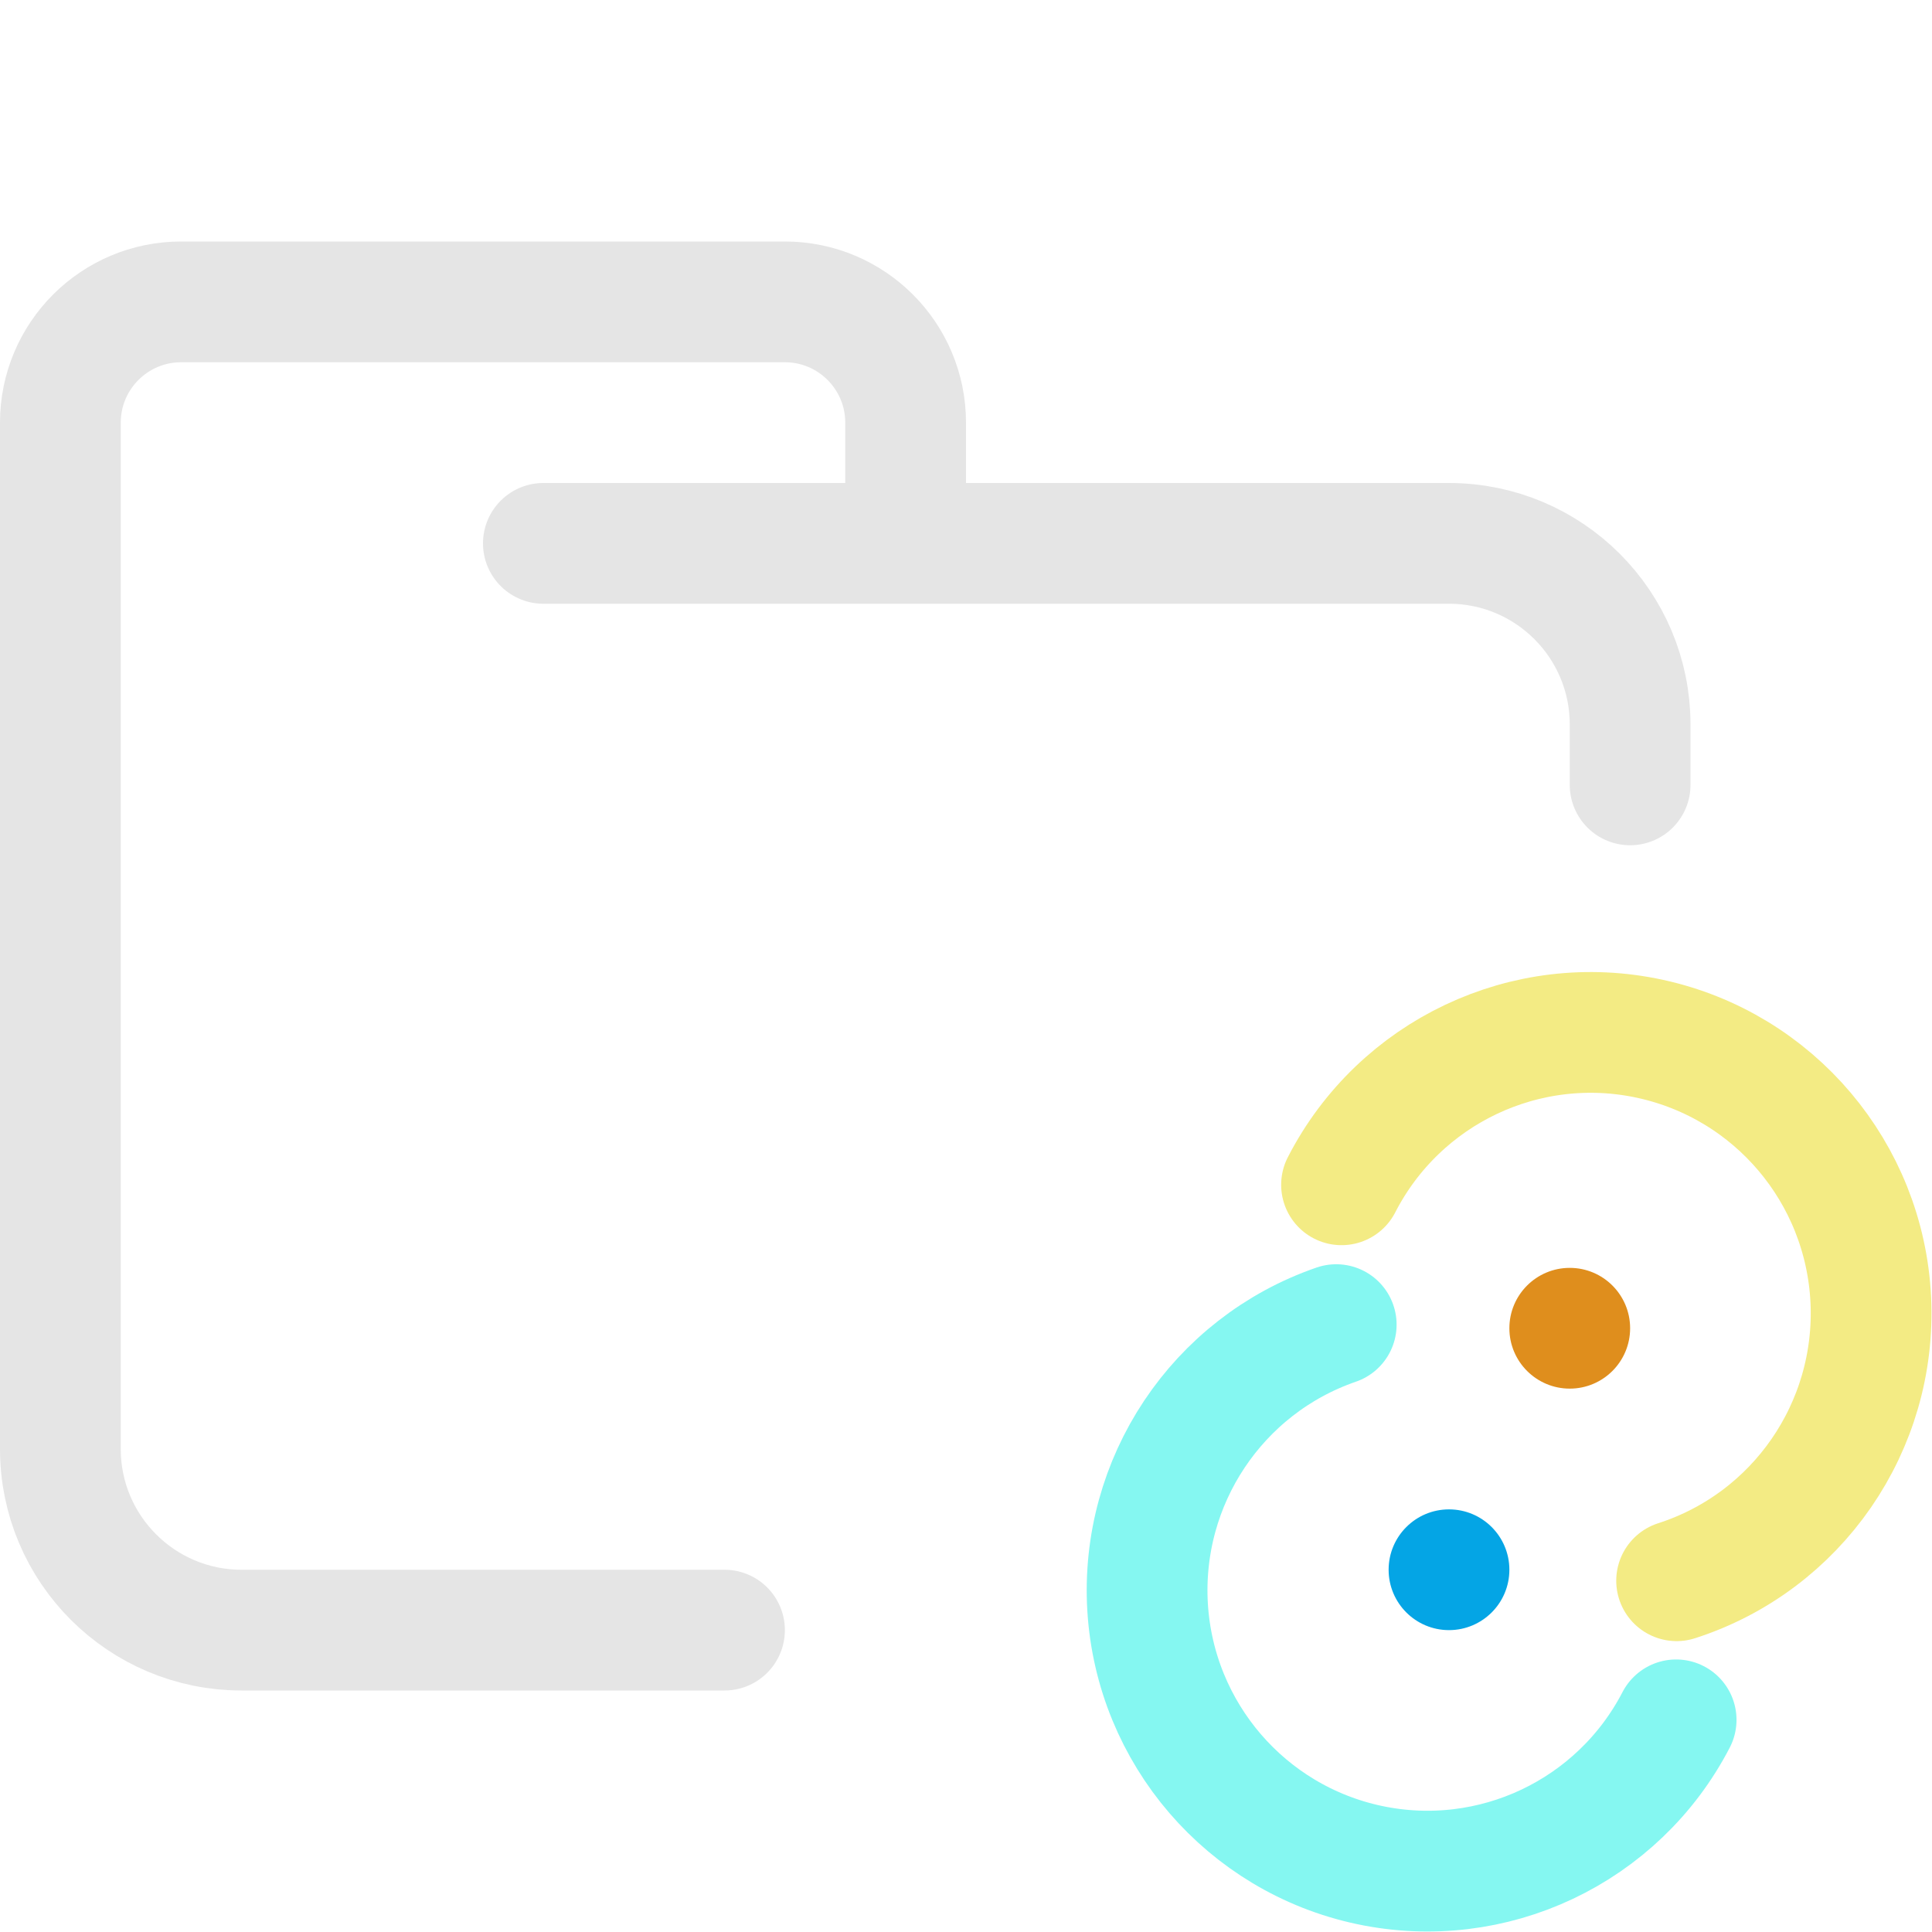
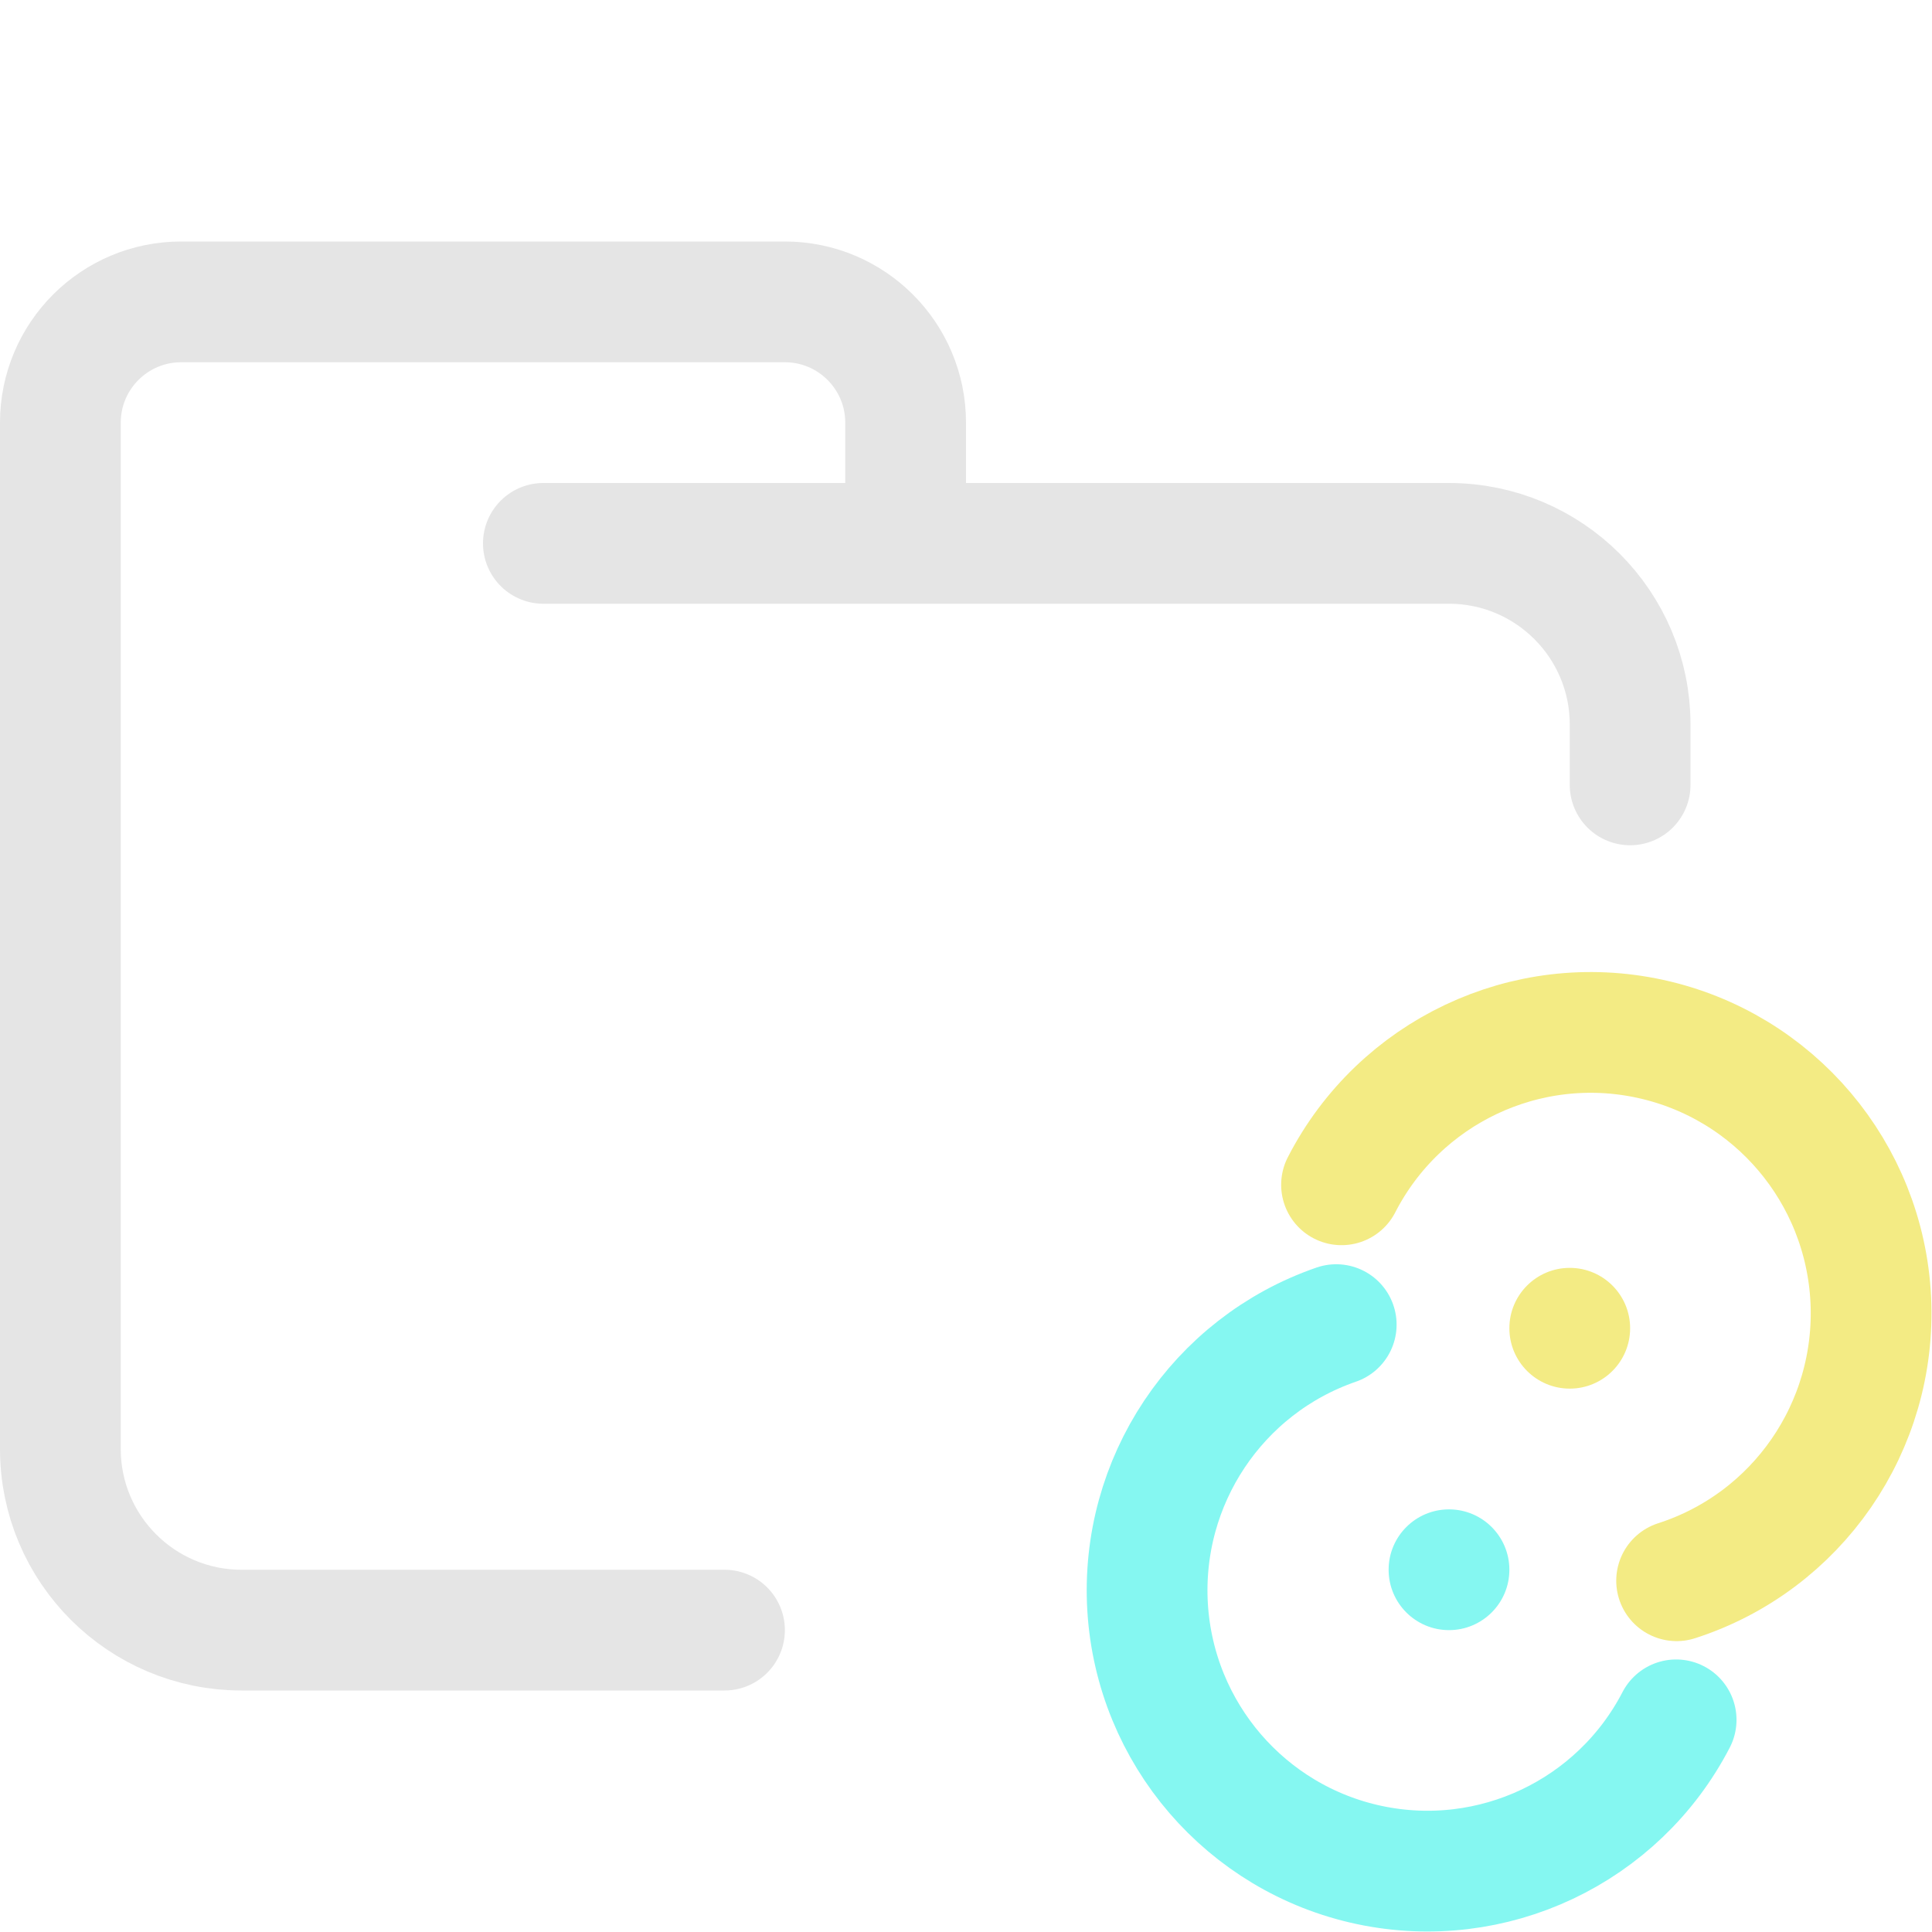
<svg xmlns="http://www.w3.org/2000/svg" width="16" height="16" viewBox="0 0 16 16">
  <g fill="none" stroke-linecap="round" stroke-linejoin="round">
    <path stroke="#e5e5e5" d="M 4.5,4.5 H 12 c 0.828,0 1.5,0.672 1.5,1.5 V 6.5 M 6,13.5 H 2 C 1.172,13.5 0.5,12.828 0.5,12 V 3.5 c 0,-0.552 0.448,-1 1,-1 h 5 c 0.552,0 1,0.448 1,1 v 1" />
    <path stroke="#f3eb84" d="M11.11,9.812 C11.591,8.876 12.639,8.38 13.665,8.603 C14.692,8.826 15.441,9.711 15.493,10.762 C15.544,11.814 14.885,12.769 13.885,13.091" />
-     <path fill="#04a5e5" d="M 12.5,13 A 0.5,0.5 0 0 1 12,13.5 0.5,0.5 0 0 1 11.5,13 0.5,0.5 0 0 1 12,12.5 0.5,0.5 0 0 1 12.5,13 Z" />
+     <path fill="#85f7f1" d="M 12.5,13 A 0.5,0.5 0 0 1 12,13.5 0.5,0.5 0 0 1 11.5,13 0.5,0.5 0 0 1 12,12.5 0.5,0.5 0 0 1 12.5,13 Z" />
    <path stroke="#85f7f1" d="M13.881,14.243 C13.4,15.171 12.36,15.662 11.339,15.445 C10.319,15.228 9.568,14.355 9.504,13.312 C9.441,12.268 10.08,11.31 11.066,10.97" />
-     <path fill="#df8e1d" d="M 13.5,11 A 0.5,0.5 0 0 1 13,11.5 0.5,0.5 0 0 1 12.5,11 0.5,0.5 0 0 1 13,10.5 0.5,0.5 0 0 1 13.5,11 Z" />
+     <path fill="#f3eb84" d="M 13.5,11 A 0.5,0.5 0 0 1 13,11.5 0.5,0.5 0 0 1 12.5,11 0.5,0.5 0 0 1 13,10.5 0.5,0.5 0 0 1 13.5,11 Z" />
  </g>
</svg>
